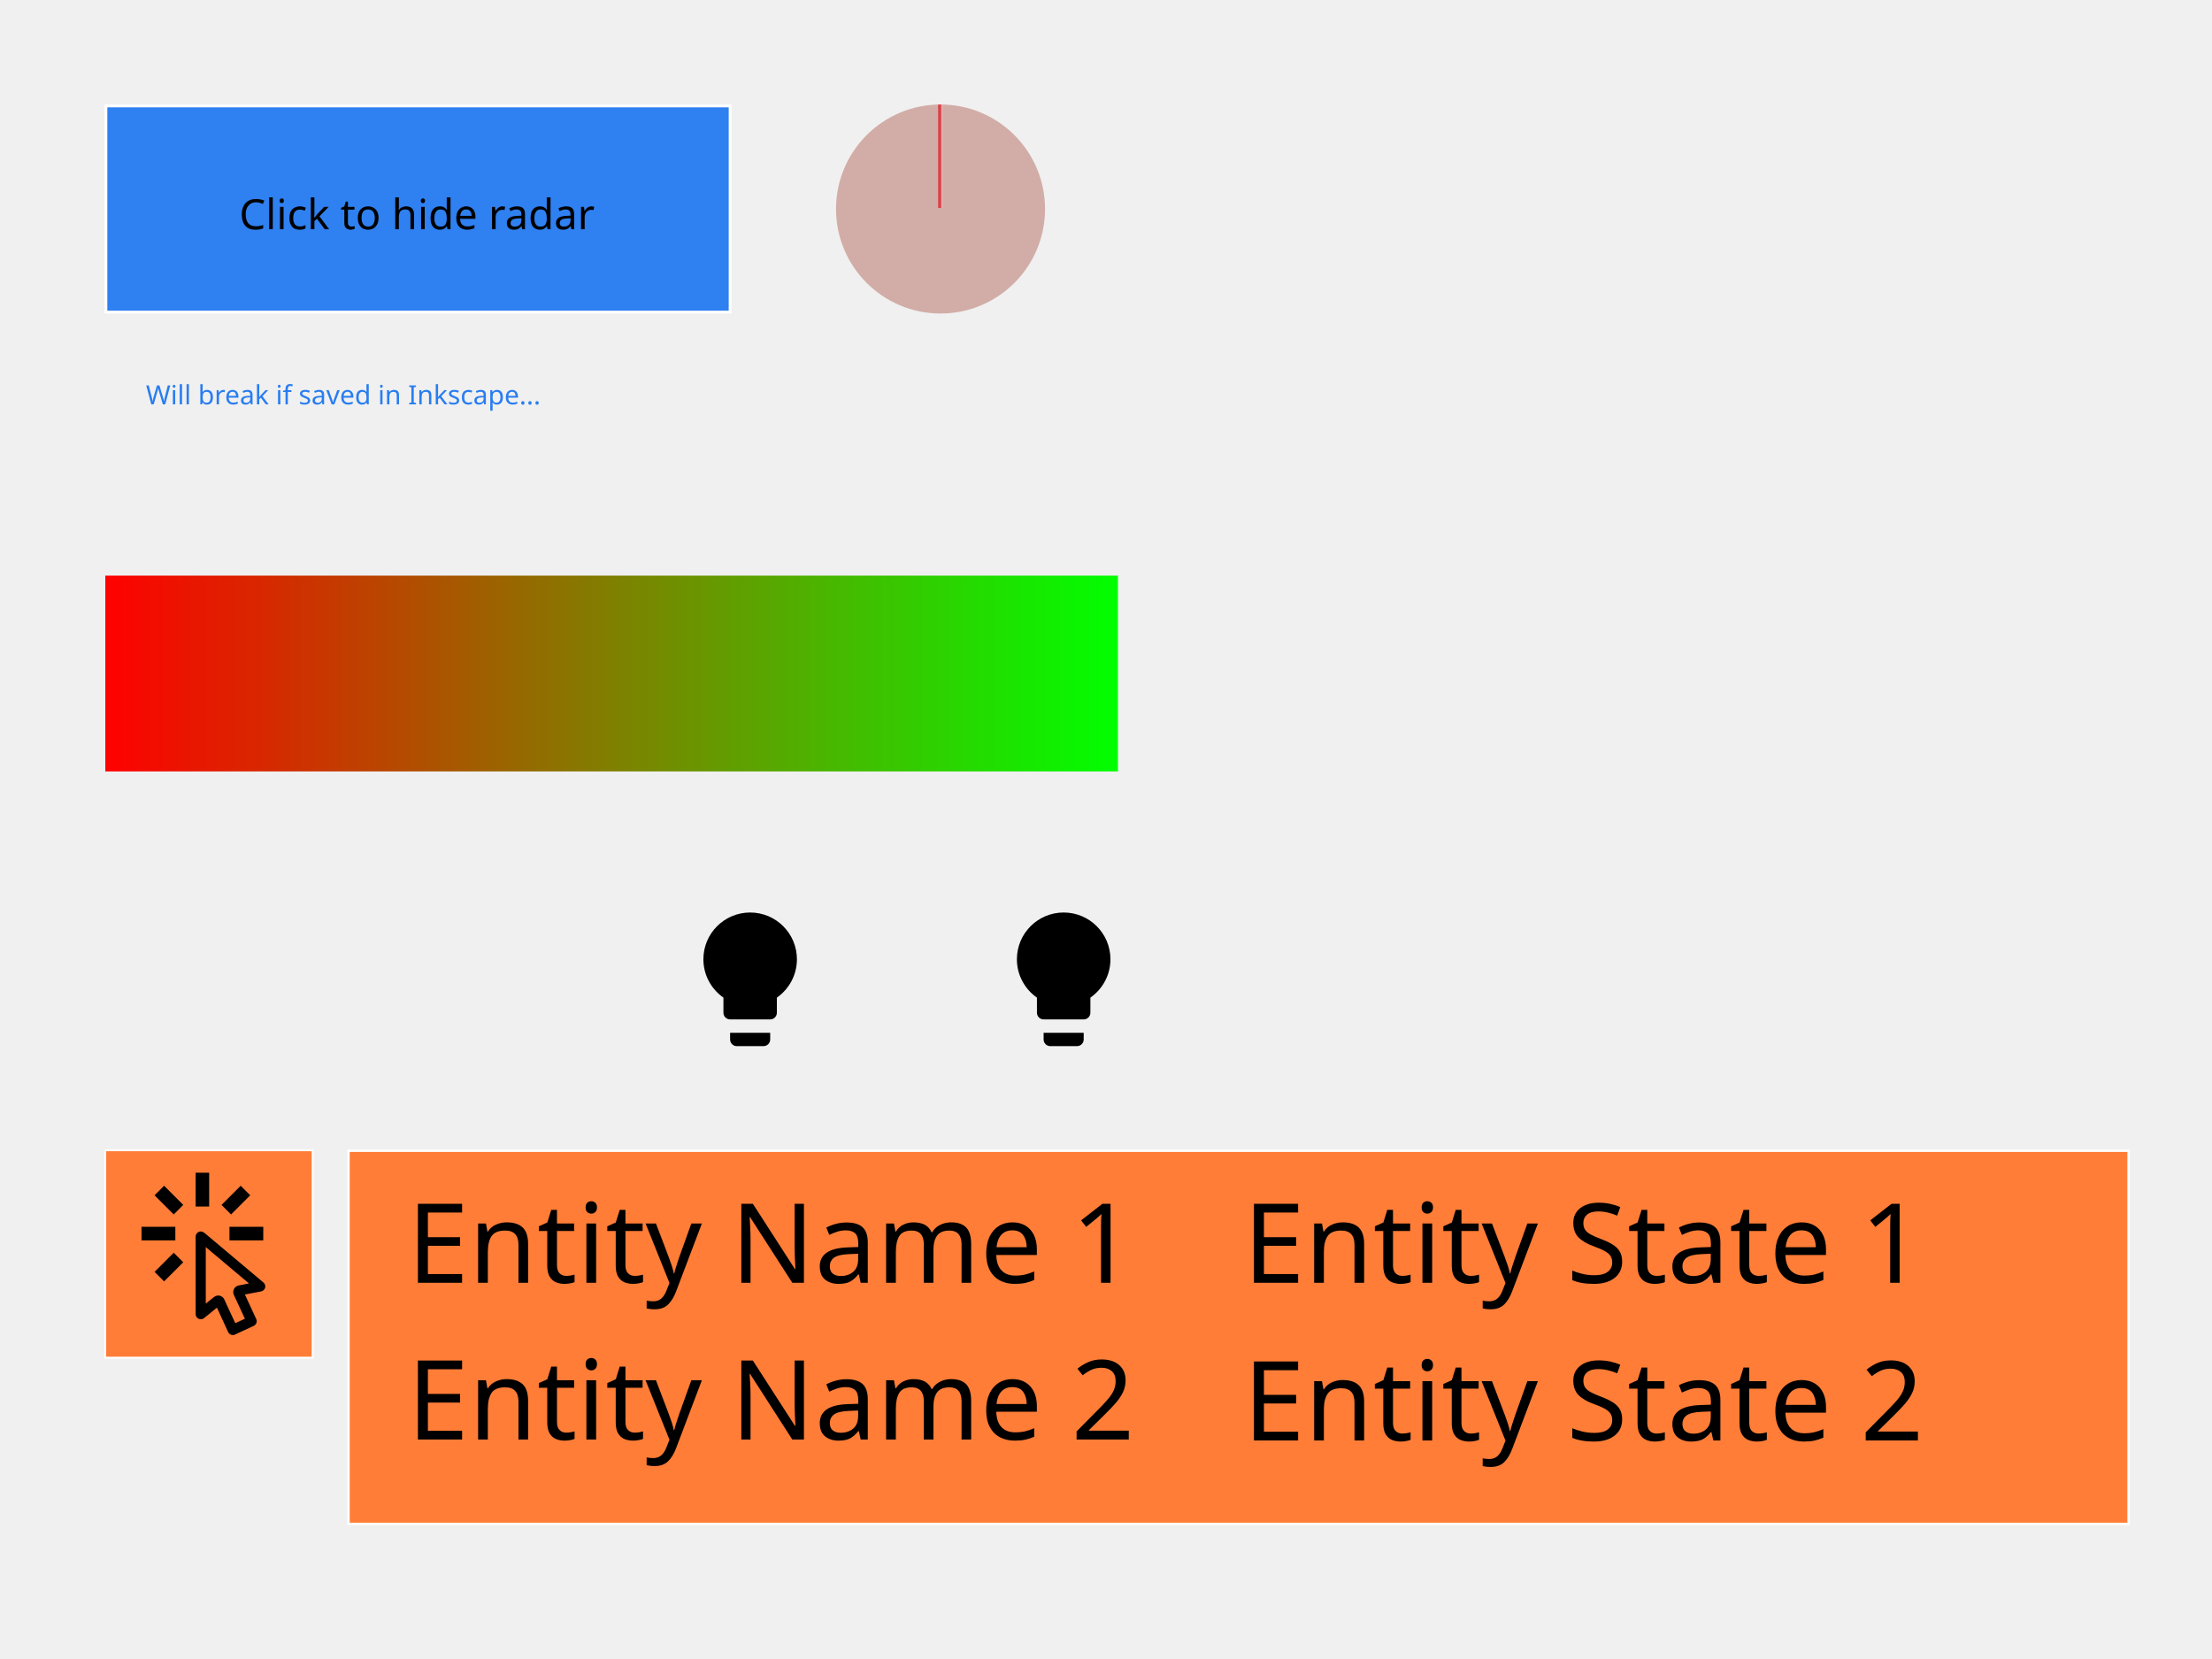
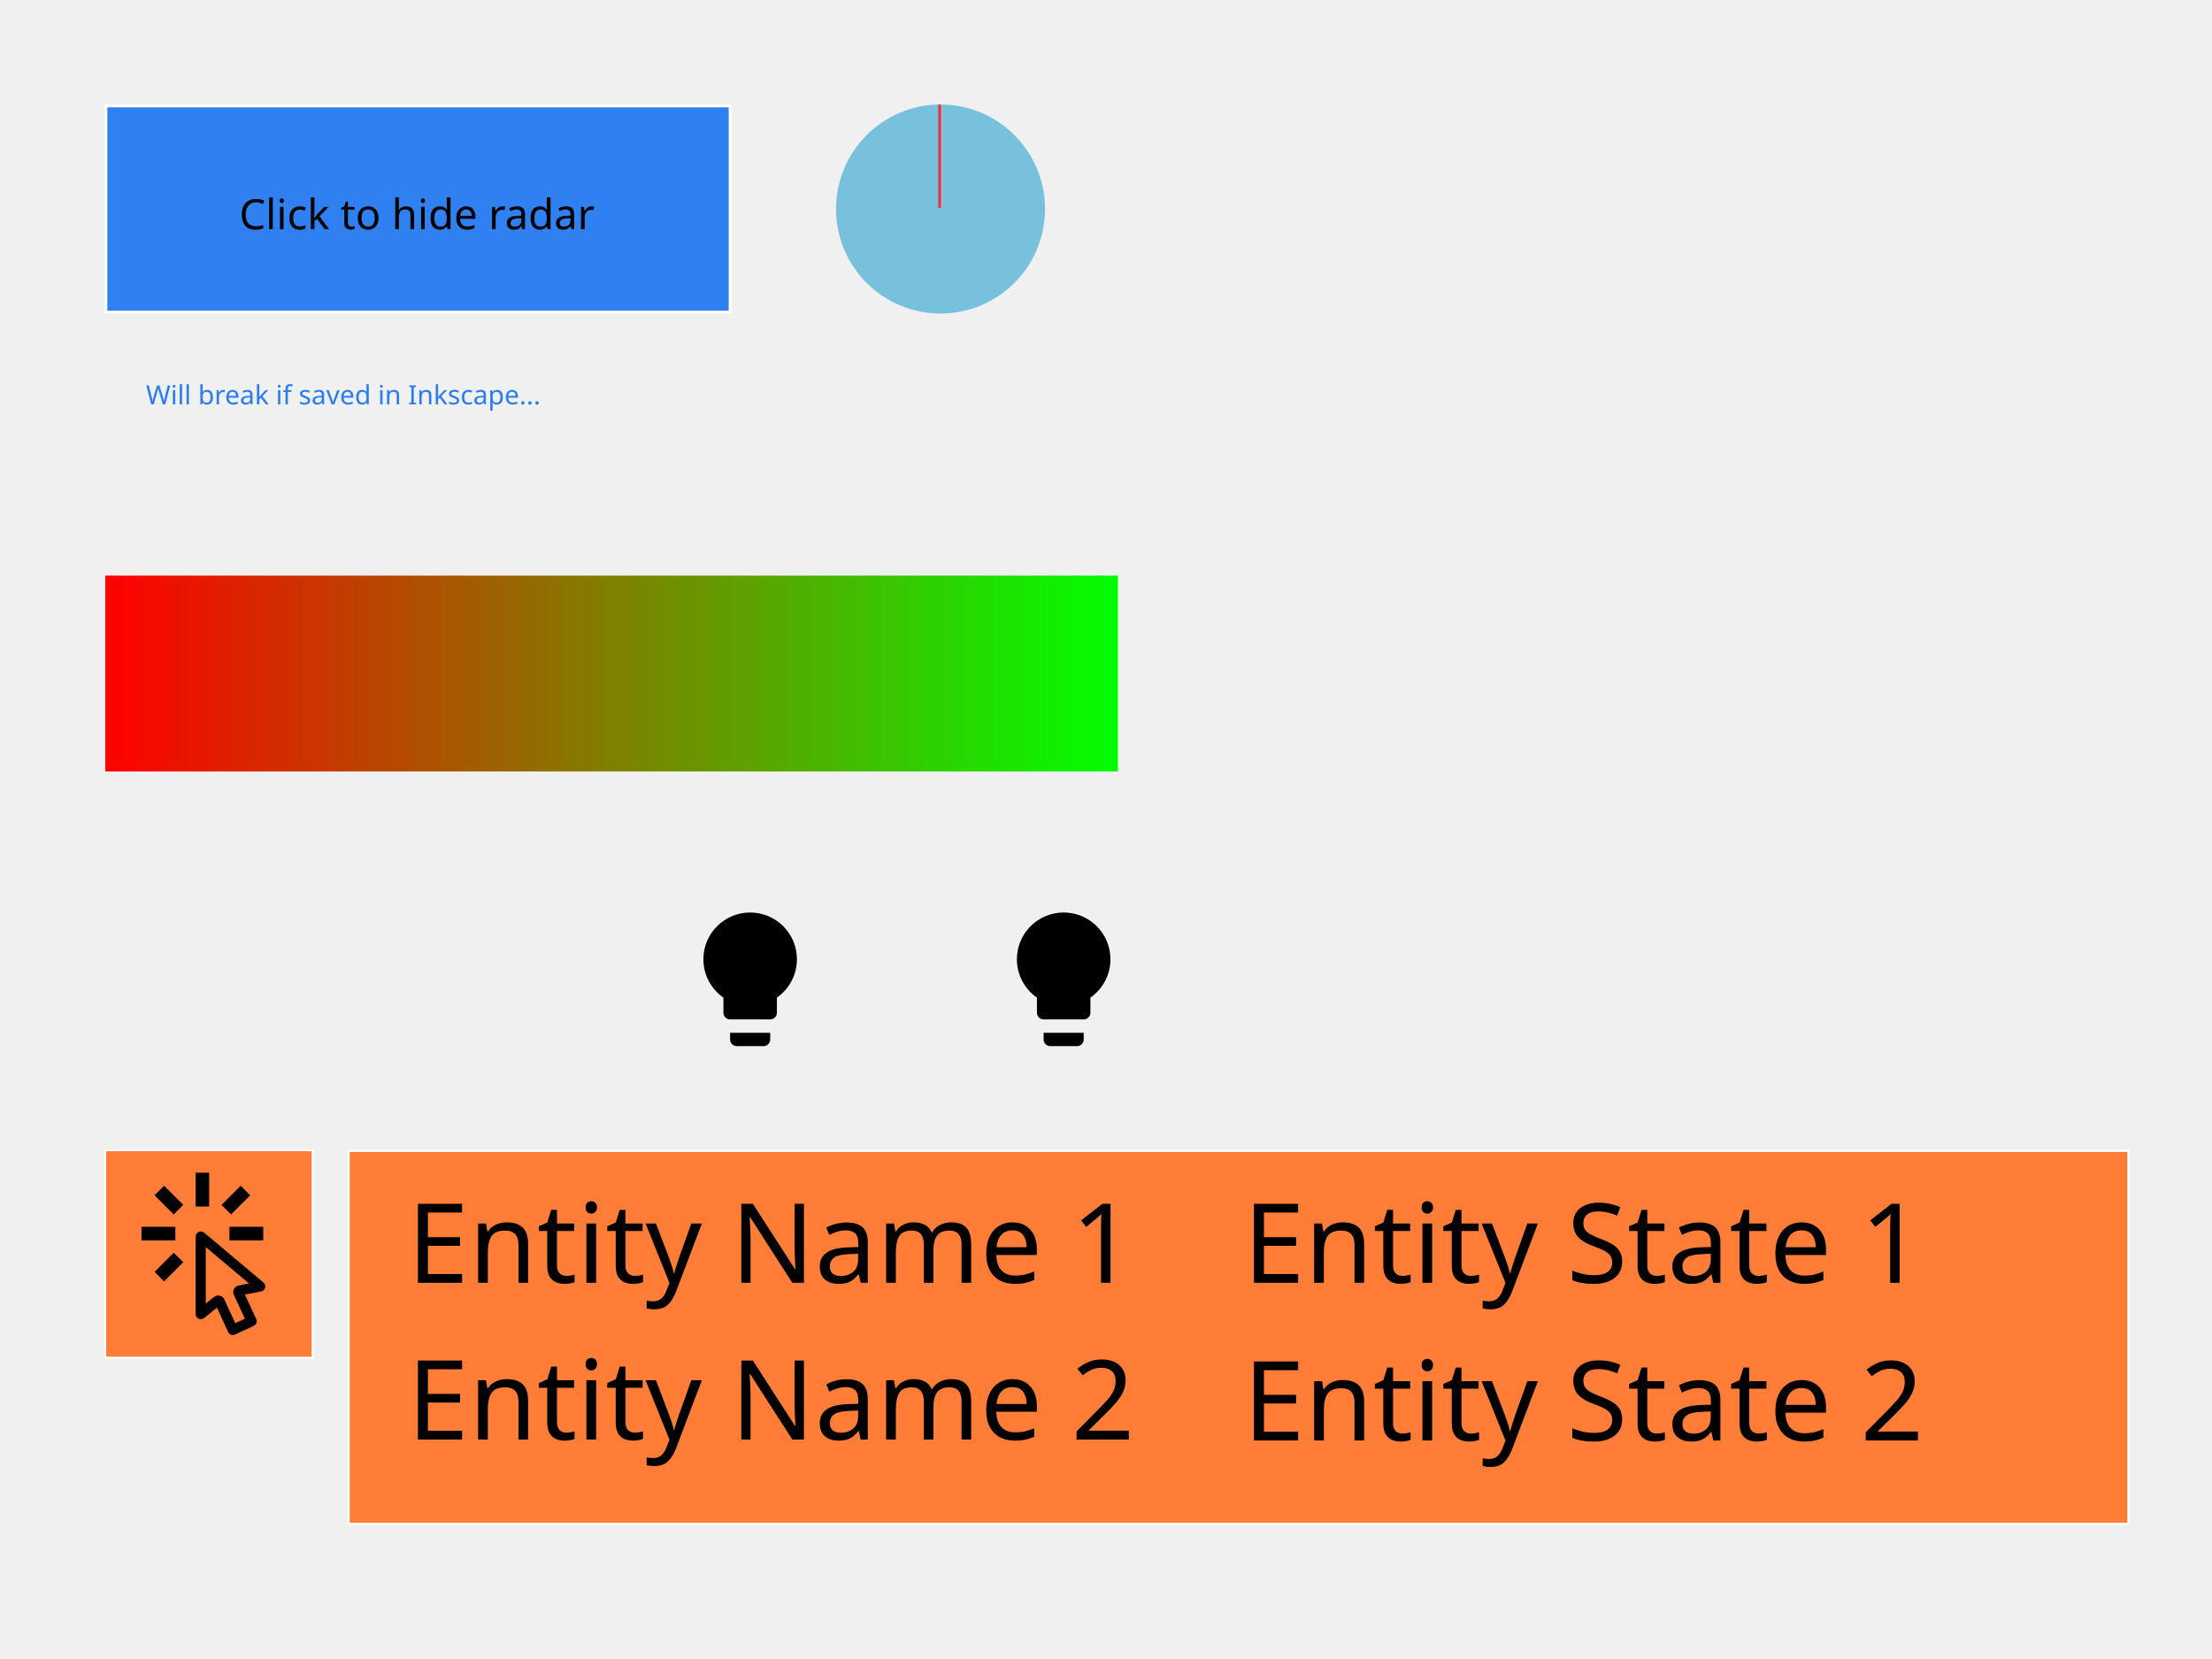
<svg xmlns="http://www.w3.org/2000/svg" xmlns:xlink="http://www.w3.org/1999/xlink" width="800" height="600" viewBox="0 0 211.667 158.75" version="1.1" id="svg1" xml:space="preserve">
  <defs id="defs1">
    <linearGradient id="linearGradient3">
      <stop style="stop-color:#db2c32;stop-opacity:0.575;" offset="0" id="stop6" />
      <stop style="stop-color:#db2c32;stop-opacity:1;" offset="0.515" id="stop3" />
      <stop style="stop-color:#fe758b;stop-opacity:0.493;" offset="0.665" id="stop5" />
      <stop style="stop-color:#fffff0;stop-opacity:0;" offset="1" id="stop4" />
    </linearGradient>
    <linearGradient id="swatch37">
      <stop style="stop-color:#000000;stop-opacity:1;" offset="0" id="stop37" />
    </linearGradient>
    <linearGradient id="linearGradient35">
      <stop style="stop-color:#ff0000;stop-opacity:1;" offset="0" id="stop35" />
      <stop style="stop-color:#00ff00;stop-opacity:1;" offset="1" id="stop36" />
    </linearGradient>
    <rect x="37.544" y="204.719" width="760.081" height="69.42" id="rect5" />
    <rect x="128.294" y="147.864" width="289.204" height="76.106" id="rect1" />
    <rect x="128.294" y="147.864" width="289.204" height="76.106" id="rect1-8" />
    <rect x="128.294" y="147.864" width="289.204" height="76.106" id="rect1-5" />
    <rect x="128.294" y="147.864" width="289.204" height="76.106" id="rect3" />
    <filter id="mask-powermask-path-effect35_inverse" style="color-interpolation-filters:sRGB" height="100" width="100" x="-50" y="-50">
      <feColorMatrix id="mask-powermask-path-effect35_primitive1" values="1" type="saturate" result="fbSourceGraphic" />
      <feColorMatrix id="mask-powermask-path-effect35_primitive2" values="-1 0 0 0 1 0 -1 0 0 1 0 0 -1 0 1 0 0 0 1 0 " in="fbSourceGraphic" />
    </filter>
    <clipPath clipPathUnits="userSpaceOnUse" id="clipPath35">
      <text xml:space="preserve" id="rect-txt-scroller" style="font-style:normal;font-weight:normal;font-size:0.8em;line-height:1.75;font-family:sans-serif;text-align:start;white-space:pre;shape-inside:url(#rect5);display:inline;fill:#000000;fill-opacity:1;stroke:none" x="0" y="0" transform="matrix(0.2645833,0,0,0.2645833,18.53114,-54.72773)">
        <tspan x="37.543" y="215.877" id="tspan1">Will break if saved in Inkscape...
</tspan>
        <animateTransform attributeName="transform" type="translate" from="100 -205" to="-200 -205" dur="3s" repeatCount="indefinite" />
      </text>
    </clipPath>
    <linearGradient xlink:href="#linearGradient35" id="linearGradient36" x1="14.354" y1="72.158" x2="111.407" y2="72.158" gradientUnits="userSpaceOnUse" gradientTransform="translate(-4.353561,-7.708658)" />
    <clipPath clipPathUnits="userSpaceOnUse" id="rect-gradient-bg-clip-path">
      <rect style="fill:none;fill-opacity:1;stroke:none;stroke-width:0.156;stroke-dasharray:none" id="rect37" width="97.138" height="18.796" x="10.051" y="55.051" />
    </clipPath>
    <linearGradient xlink:href="#linearGradient3" id="linearGradient4" x1="89.75" y1="14.95" x2="90.25" y2="14.95" gradientUnits="userSpaceOnUse" />
  </defs>
  <g id="group-toggle-wrapper">
    <g id="group-toggle-container">
      <rect style="fill:#ff7d37;fill-opacity:1;stroke:#ffffff;stroke-width:0.227" id="rect4" width="170.334" height="35.707" x="33.35" y="110.114" />
      <text xml:space="preserve" transform="matrix(0.2645833,0,0,0.2645833,85.02231,89.0565)" id="entity-2-state" style="font-style:normal;font-weight:normal;font-size:40px;line-height:1.25;font-family:sans-serif;white-space:pre;shape-inside:url(#rect3);display:inline;fill:#000000;fill-opacity:1;stroke:none">
        <tspan x="128.293" y="184.356" id="tspan3">Entity State 2</tspan>
      </text>
      <text xml:space="preserve" transform="matrix(0.2645833,0,0,0.2645833,5.022307,88.96865)" id="entity-2-name" style="font-style:normal;font-weight:normal;font-size:40px;line-height:1.25;font-family:sans-serif;white-space:pre;shape-inside:url(#rect1-8);display:inline;fill:#000000;fill-opacity:1;stroke:none">
        <tspan x="128.293" y="184.356" id="tspan4">Entity Name 2</tspan>
      </text>
      <text xml:space="preserve" transform="matrix(0.2645833,0,0,0.2645833,85.02231,73.96865)" id="entity-1-state" style="font-style:normal;font-weight:normal;font-size:40px;line-height:1.25;font-family:sans-serif;white-space:pre;shape-inside:url(#rect1-5);display:inline;fill:#000000;fill-opacity:1;stroke:none">
        <tspan x="128.293" y="184.356" id="tspan5">Entity State 1</tspan>
      </text>
      <text xml:space="preserve" transform="matrix(0.2645833,0,0,0.2645833,5.022307,73.96865)" id="entity-1-name" style="font-style:normal;font-weight:normal;font-size:40px;line-height:1.25;font-family:sans-serif;white-space:pre;shape-inside:url(#rect1);display:inline;fill:#000000;fill-opacity:1;stroke:none">
        <tspan x="128.293" y="184.356" id="tspan6">Entity Name 1</tspan>
      </text>
    </g>
    <rect style="fill:#ff7d37;fill-opacity:1;stroke:#ffffff;stroke-width:0.156" id="test-group-toggle-btn-background" width="19.844" height="19.844" x="10.078" y="110.078" />
    <path d="m 19.693,119.335 4.129,3.476 -0.57,0.116 -0.414,0.078 c -0.408,0.084 -0.641,0.537 -0.46,0.906 l 0.175,0.375 0.88,1.903 -0.919,0.427 -0.88,-1.896 -0.168,-0.375 c -0.175,-0.382 -0.66,-0.498 -0.984,-0.233 l -0.33,0.259 -0.46,0.369 v -5.404 m -0.479,-1.495 a 0.492,0.492 0 0 0 -0.492,0.492 v 7.411 c 0,0.272 0.22,0.492 0.492,0.492 0.123,0 0.227,-0.039 0.311,-0.104 l 1.236,-1.003 1.074,2.343 c 0.084,0.175 0.259,0.278 0.447,0.278 0.071,0 0.142,0 0.214,-0.052 l 1.786,-0.828 c 0.246,-0.117 0.362,-0.414 0.233,-0.654 l -1.081,-2.349 1.56,-0.291 c 0.104,-0.032 0.201,-0.078 0.278,-0.168 0.175,-0.207 0.149,-0.511 -0.078,-0.699 l -5.657,-4.757 -0.007,0.007 c -0.084,-0.071 -0.194,-0.117 -0.317,-0.117 m 2.744,0.848 v -1.294 h 3.236 v 1.294 h -3.236 m -0.757,-3.392 1.832,-1.832 0.913,0.913 -1.832,1.832 -0.913,-0.913 m -2.479,-3.081 h 1.294 v 3.236 h -1.294 v -3.236 m -3.929,9.489 1.832,-1.832 0.913,0.913 -1.832,1.832 -0.913,-0.913 m 0,-7.327 0.913,-0.913 1.832,1.832 -0.913,0.913 -1.832,-1.832 m 1.987,4.311 h -3.236 v -1.294 h 3.236 v 1.294" id="icon-mouse-click" style="stroke-width:0.647" />
    <rect style="fill:none;fill-opacity:0.411;stroke:#ffffff;stroke-width:0.156;stroke-dasharray:none" id="test-group-toggle-btn-trigger" width="19.844" height="19.844" x="10.078" y="110.078" />
  </g>
  <g id="layer6" />
  <g id="layer5">
    <g id="temp-icons" transform="translate(-2.436497,-4.123303)">
      <path d="M 28.102,94.129 25.276,92.471 v -1.846 l 1.397,-1.397 -1.16,-1.152 -1.054,1.054 -1.054,-1.054 -1.16,1.152 1.397,1.397 v 1.846 l -2.042,1.176 -1.634,-0.923 -0.474,-1.903 -1.568,0.425 0.384,1.446 -1.446,0.384 0.425,1.577 1.903,-0.506 1.634,0.923 v 2.361 l -1.634,0.923 -1.903,-0.506 -0.425,1.577 1.446,0.384 -0.384,1.438 1.577,0.425 0.506,-1.903 1.634,-0.923 2.001,1.176 v 1.846 l -1.397,1.397 1.16,1.152 1.054,-1.054 1.054,1.054 1.152,-1.152 -1.389,-1.397 v -1.846 l 2.826,-1.642 m -5.686,-3.308 2.042,-1.185 2.042,1.185 V 97.421 L 24.459,98.606 22.417,97.421 m 9.394,-6.895 c -0.907,0 -1.634,0.727 -1.634,1.634 v 5.522 c -0.523,0.466 -0.817,1.136 -0.817,1.83 0,1.356 1.095,2.451 2.451,2.451 1.356,0 2.451,-1.095 2.451,-2.451 0,-0.694 -0.294,-1.364 -0.817,-1.822 v -5.53 c 0,-0.907 -0.727,-1.634 -1.634,-1.634 m 0,0.817 c 0.449,0 0.817,0.368 0.817,0.817 v 0.817 h -1.634 v -0.817 c 0,-0.449 0.368,-0.817 0.817,-0.817" id="temp-cold" style="display:none;stroke-width:0.817" />
      <path d="m 23.398,97.06 v -6.535 c 0,-1.356 -1.095,-2.451 -2.451,-2.451 -1.356,0 -2.451,1.095 -2.451,2.451 v 6.535 c -1.805,1.356 -2.173,3.913 -0.817,5.718 1.356,1.805 3.913,2.173 5.718,0.817 1.805,-1.356 2.173,-3.913 0.817,-5.718 -0.229,-0.31 -0.506,-0.588 -0.817,-0.817 m -2.451,-7.352 c 0.449,0 0.817,0.368 0.817,0.817 v 2.451 h -1.634 v -2.451 c 0,-0.449 0.368,-0.817 0.817,-0.817 m 7.556,9.117 -2.247,-2.451 0.948,-0.948 1.299,1.299 2.933,-2.933 0.948,1.152 -3.88,3.88" id="temp-ok" style="display:none;stroke-width:0.817" />
      <path d="m 26.678,97.048 v -4.901 h 1.634 v 4.901 h -1.634 m 0,3.268 v -1.634 h 1.634 v 1.634 H 26.678 M 23.41,97.048 v -6.535 c 0,-1.389 -1.062,-2.451 -2.451,-2.451 -1.389,0 -2.451,1.062 -2.451,2.451 v 6.535 c -1.797,1.389 -2.206,3.921 -0.817,5.718 1.389,1.797 3.921,2.205 5.718,0.817 1.797,-1.389 2.206,-3.921 0.817,-5.718 -0.245,-0.327 -0.49,-0.572 -0.817,-0.817 m -2.451,-7.352 c 0.49,0 0.817,0.327 0.817,0.817 v 2.451 h -1.634 v -2.451 c 0,-0.49 0.327,-0.817 0.817,-0.817 z" id="temp-warning" style="display:none;stroke-width:0.817" />
    </g>
    <path d="m 71.783,87.317 a 4.476,4.476 0 0 0 -4.476,4.476 c 0,1.522 0.761,2.858 1.918,3.67 v 1.445 a 0.639,0.639 0 0 0 0.639,0.639 h 3.837 a 0.639,0.639 0 0 0 0.639,-0.639 V 95.463 c 1.157,-0.812 1.918,-2.148 1.918,-3.67 a 4.476,4.476 0 0 0 -4.476,-4.476 m -1.918,12.149 a 0.639,0.639 0 0 0 0.639,0.639 h 2.558 a 0.639,0.639 0 0 0 0.639,-0.639 v -0.639 h -3.837 z" id="lamp-icon" style="stroke-width:0.639" />
    <g id="svg-icon" transform="translate(30,0)">
      <path d="m 71.783,87.317 a 4.476,4.476 0 0 0 -4.476,4.476 c 0,1.522 0.761,2.858 1.918,3.67 v 1.445 a 0.639,0.639 0 0 0 0.639,0.639 h 3.837 a 0.639,0.639 0 0 0 0.639,-0.639 V 95.463 c 1.157,-0.812 1.918,-2.148 1.918,-3.67 a 4.476,4.476 0 0 0 -4.476,-4.476 m -1.918,12.149 a 0.639,0.639 0 0 0 0.639,0.639 h 2.558 a 0.639,0.639 0 0 0 0.639,-0.639 v -0.639 h -3.837 z" id="svg-icon-target" style="stroke-width:0.639" />
    </g>
  </g>
  <g id="layer4">
    <rect style="fill:url(#linearGradient36);stroke:none;stroke-width:0.156;stroke-dasharray:none" id="rect-gradient-bg" width="96.898" height="18.742" x="10.078" y="55.078" clip-path="url(#rect-gradient-bg-clip-path)" />
  </g>
  <g id="group-row-1-2" transform="translate(-14.49792,36.30208)">
    <rect style="fill:#297df0;fill-opacity:1;stroke:#ffffff;stroke-width:0.358" id="radar-toggle-btn-1" width="105.935" height="19.642" x="24.677" y="-1.123" clip-path="url(#clipPath35)" />
  </g>
  <g id="group-row-1" style="display:inline">
    <rect style="fill:#297df0;fill-opacity:0.964;stroke:#ffffff;stroke-width:0.27" id="radar-toggle-btn" width="59.73" height="19.73" x="10.135" y="10.135" />
-     <rect style="display:inline;fill:#b46a5f;fill-opacity:0.5;stroke:none;stroke-width:0.157" id="radar-bg" width="20" height="20" x="80" y="10" ry="10" />
+     <rect style="display:inline;fill:#0092CA;fill-opacity:0.5;stroke:none;stroke-width:0.157" id="radar-bg" width="20" height="20" x="80" y="10" ry="10" />
    <rect style="fill:url(#linearGradient4);fill-opacity:1;stroke:none;stroke-width:0.203;stroke-opacity:1;fill-rule:nonzero" id="radar-search-line" width="0.5" height="9.9" x="89.75" y="10" ry="0" rx="0" />
    <text xml:space="preserve" style="font-style:normal;font-weight:normal;font-size:5.292px;line-height:1.25;font-family:sans-serif;fill:#000000;fill-opacity:1;stroke:none;stroke-width:0.265" x="18.885" y="21.933" id="radar-toggle-btn-text">
      <tspan id="tspan2" style="font-size:4px;stroke-width:0.265" x="22.885" y="21.933">Click to hide radar</tspan>
    </text>
  </g>
</svg>
